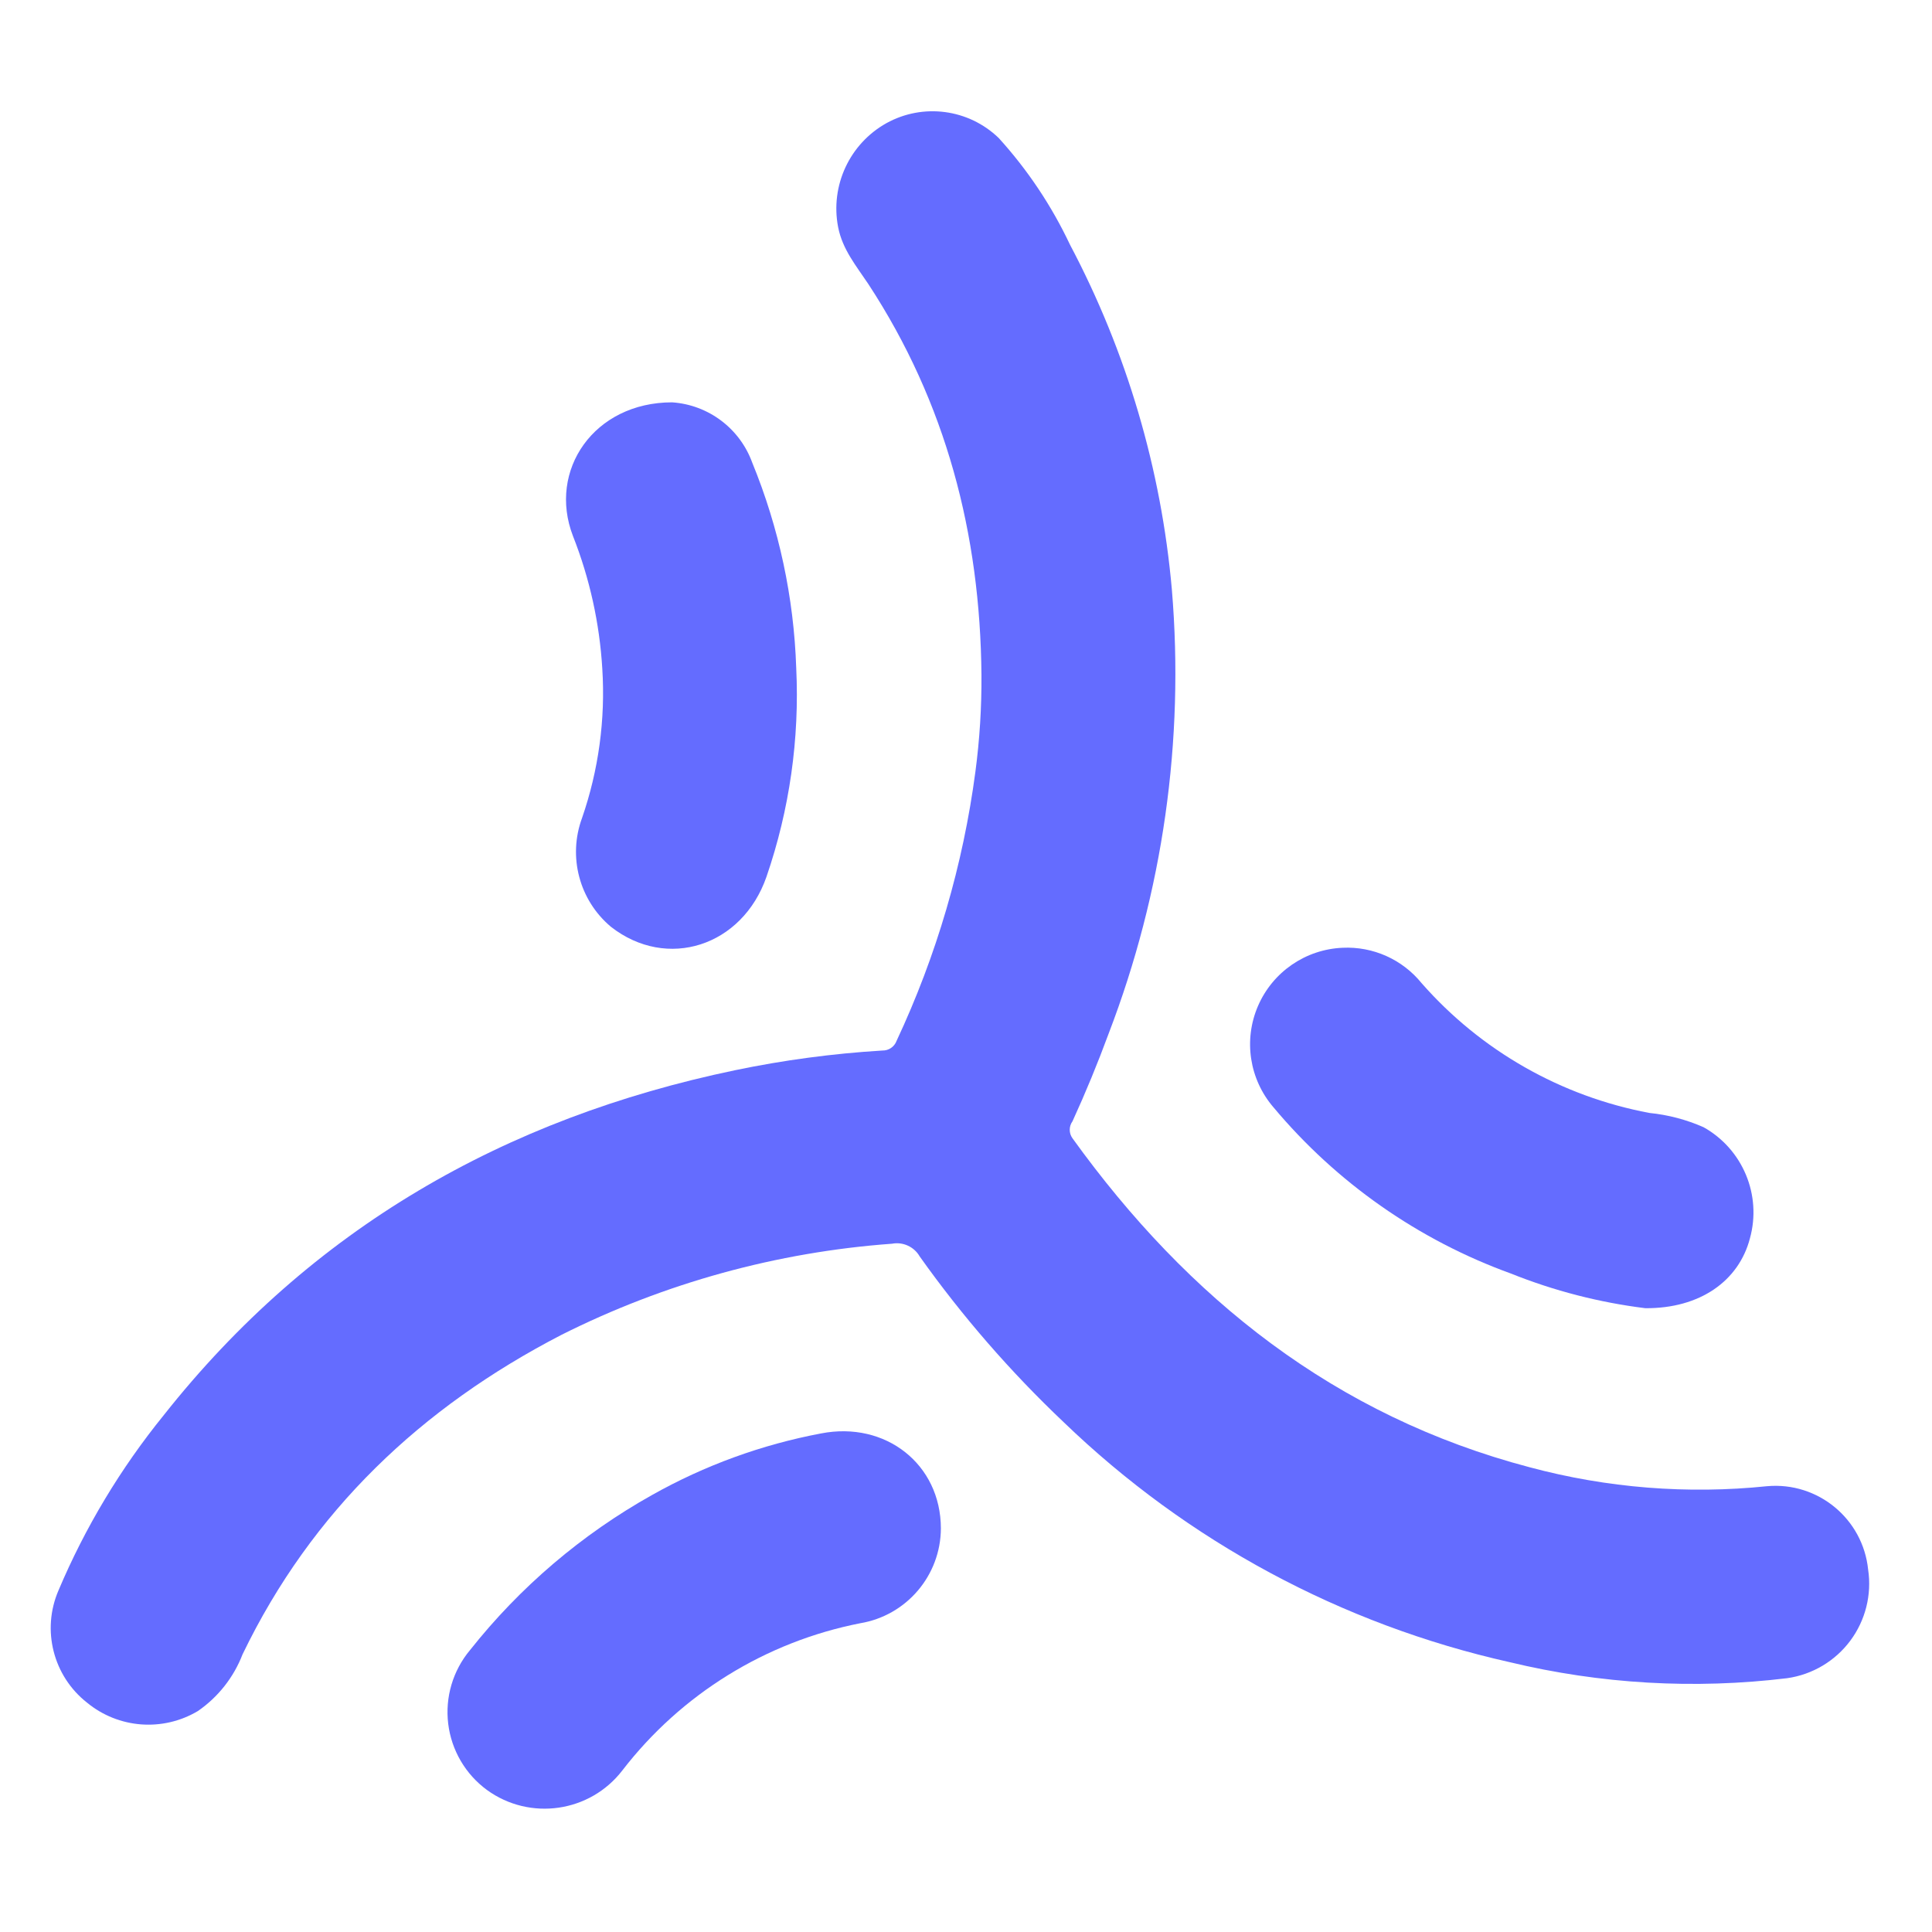
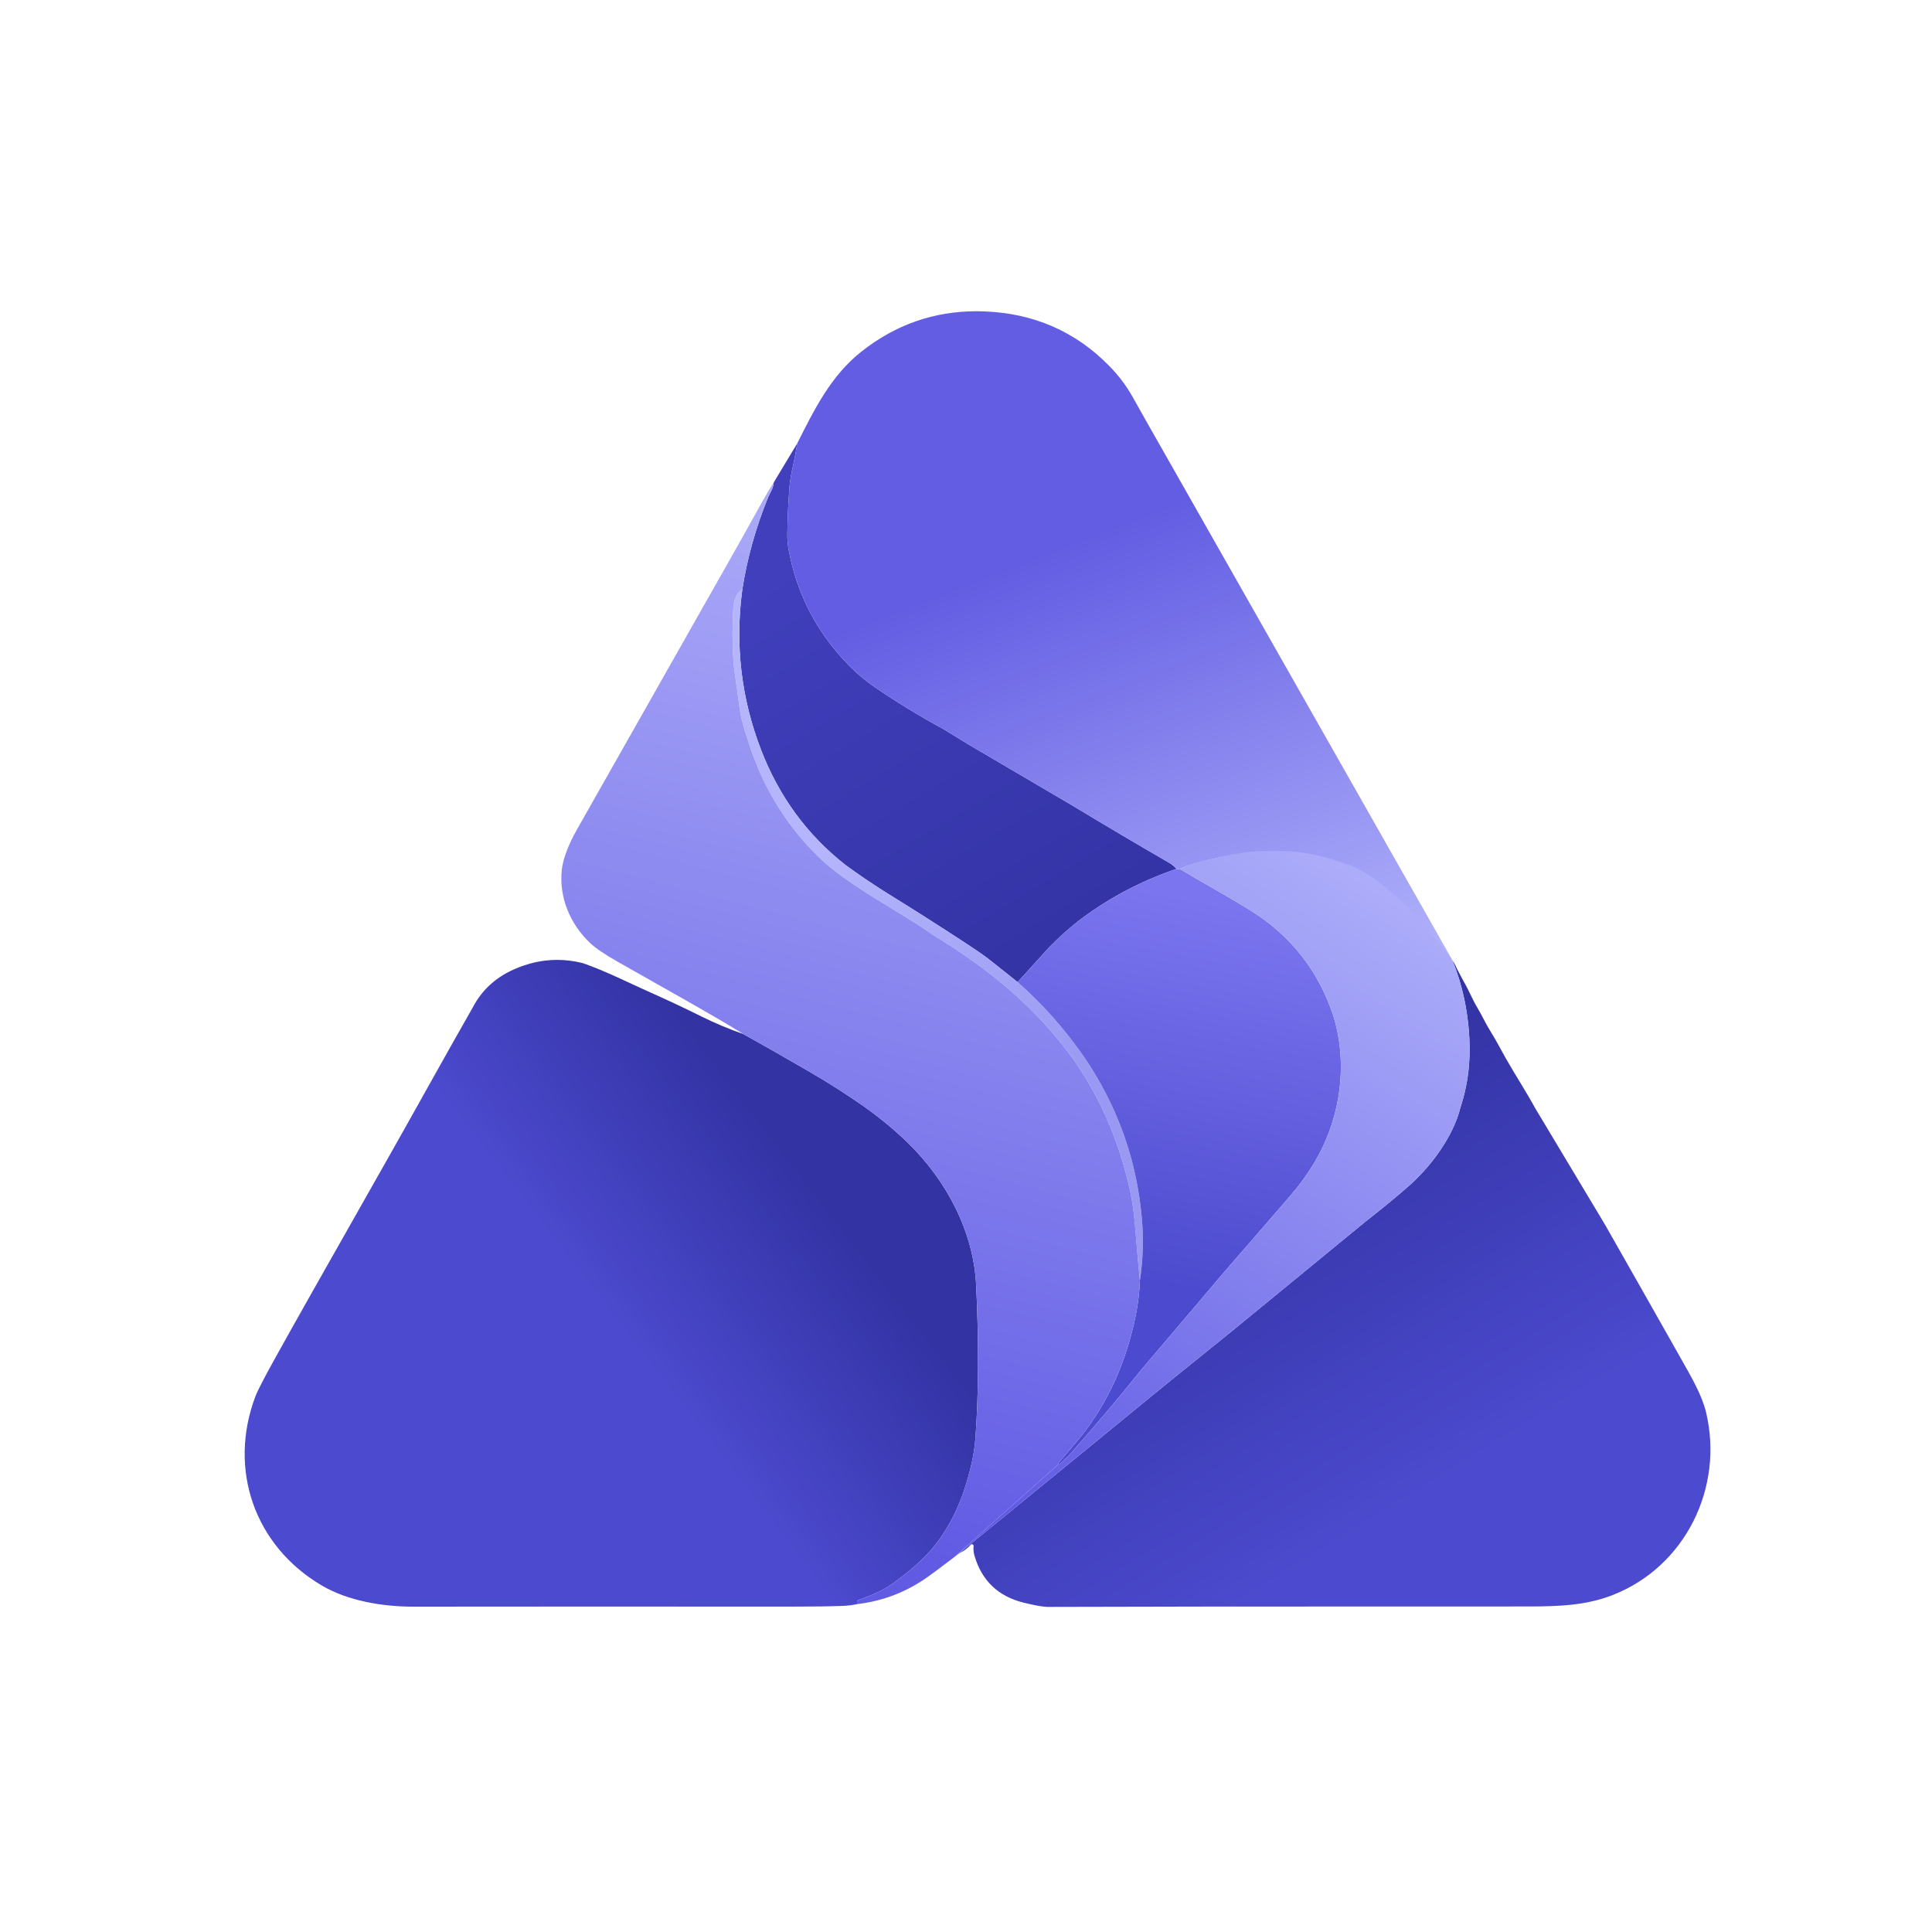
- <svg xmlns="http://www.w3.org/2000/svg" viewBox="0 0 160 160">
-   <path d="M81.28 55.9c-.1-11.67-2.93-22.55-9.37-32.38-1-1.5-2.14-2.86-2.5-4.71a8.1 8.1 0 014-8.61 7.89 7.89 0 019.3 1.23 35.999 35.999 0 015.9 8.83 75.18 75.18 0 018.44 28.58 83.211 83.211 0 01-5.23 36.74 102.983 102.983 0 01-3 7.28 1.2 1.2 0 000 1.41c9.58 13.3 21.76 23 37.85 27.24a54.37 54.37 0 0019.68 1.57 7.72 7.72 0 018.36 6.9 7.903 7.903 0 01-6.7 9 64.744 64.744 0 01-23-1.33 77.68 77.68 0 01-36.93-19.88 93.628 93.628 0 01-11.91-13.71 2.18 2.18 0 00-2.3-1.06 72.744 72.744 0 00-27.38 7.55c-11.6 6-20.67 14.58-26.4 26.45a10.134 10.134 0 01-3.7 4.7 8 8 0 01-9.19-.7 7.86 7.86 0 01-2.36-9.28 60.324 60.324 0 018.72-14.52c12.2-15.43 28.21-24.59 47.32-28.57A85.085 85.085 0 0173.07 87c.524.015 1-.307 1.18-.8a76.06 76.06 0 006.53-22.3c.351-2.652.518-5.325.5-8z" fill="#646cff" />
-   <path d="M136.26 108.34a44.742 44.742 0 01-11.13-2.87 46.108 46.108 0 01-19.66-13.76 8 8 0 015.72-13.22 7.93 7.93 0 016.54 2.93 33.27 33.27 0 0018.87 10.75c1.546.155 3.058.553 4.48 1.18a8.08 8.08 0 013.84 9.21c-.92 3.52-4.13 5.81-8.66 5.78zm-80.6-75.02a7.61 7.61 0 016.64 5 49.139 49.139 0 013.64 17 46.33 46.33 0 01-2.46 17.28c-2 5.77-8.24 7.79-12.89 4.15a8.1 8.1 0 01-2.39-9 31.679 31.679 0 001.68-12.36 35.77 35.77 0 00-2.43-11c-2.1-5.45 1.75-11.07 8.21-11.07zm22.26 93.25a8 8 0 01-6.68 7.86 32.88 32.88 0 00-19.7 12.19 8.13 8.13 0 01-11.21 1.62 8 8 0 01-1.41-11.58A51.043 51.043 0 0154 123.81a45.842 45.842 0 0114-5.1c5.35-1.04 9.91 2.56 9.92 7.86z" fill="#646cff" />
+ <svg xmlns="http://www.w3.org/2000/svg" width="100%" height="100%" viewBox="0 0 3334 3334" version="1.1" xml:space="preserve" style="fill-rule:evenodd;clip-rule:evenodd;stroke-linejoin:round;stroke-miterlimit:2;">
+   <rect id="页面-1" x="0" y="0" width="3333.333" height="3333.333" style="fill:none;" />
+   <g id="图层-1">
+     <path d="M1335.271,832.437c-0.417,4.692 -1.767,9.429 -4.042,14.121c-3.579,7.204 -5.437,10.921 -5.483,11.058c-21.417,52.362 -36.379,105.696 -44.788,160.008c-12.683,95.196 -1.904,187.188 32.242,275.971c31.129,80.933 79.821,147.371 146.025,199.267c25.133,18.354 50.504,35.404 76.1,51.246c40.842,25.321 81.396,51.058 121.633,77.308c6.167,4.021 11.771,7.7 16.804,11.038c15.104,10.017 25.117,16.967 30.029,20.833c4.029,3.175 8.138,6.417 12.333,9.733c8.383,6.629 17.092,13.546 26.112,20.746c4.512,3.6 9.108,7.275 13.775,11.012l54.821,-60.442c19.467,-19.796 38.842,-36.8 58.121,-51.017c48.646,-35.912 102.446,-63.883 161.404,-83.95c-3.721,-4.233 -7.9,-7.671 -12.546,-10.362c-55.521,-32.104 -110.621,-64.721 -165.258,-97.8l-181.658,-106.812l-42.325,-25.967c-43.346,-23.604 -83.254,-48.042 -119.817,-73.267c-21.604,-14.917 -41.629,-33.129 -60.167,-54.638c-45.346,-51.992 -74.429,-112.017 -87.254,-180.079c-1.904,-10.083 -2.787,-19.608 -2.65,-28.575c0.371,-27.55 1.629,-55.054 3.812,-82.604c0.792,-9.525 2.879,-21.837 6.317,-36.983c2.742,-12.125 5.017,-24.442 6.879,-37.029l-40.421,67.183Z" style="fill:url(#_Linear1);fill-rule:nonzero;" />
+     <path d="M885.817,1673.313c-31.454,14.171 -54.871,36.054 -70.25,65.696c-24.712,43.346 -49.2,86.833 -73.5,130.367c-90.317,162.146 -186.717,329.4 -266.446,472.821c-19.512,35.129 -31.125,57.613 -34.842,67.417c-47.717,126.325 -1.258,258.225 114.337,326.333c45.854,27.038 105.925,36.658 158.242,36.608c160.379,-0.183 377.95,-0.233 652.712,-0.087c36.938,0.042 66.392,-0.379 88.275,-1.208c8.321,-0.329 16.588,-1.35 24.717,-3.067l-0.137,-3.442c-0.05,-1.533 0.883,-2.925 2.321,-3.438c21.325,-8.225 41.533,-15.379 59.983,-29.225c27.267,-19.467 48.967,-38.467 65.137,-57.05c23.363,-26.854 41.904,-59.608 55.654,-98.312c12.079,-35.492 19.096,-66.571 21.096,-93.196c5.758,-76.938 6.225,-165.258 1.437,-265.008c-4.133,-93.337 -52.083,-182.542 -118.1,-246.654c-22.625,-21.975 -48.038,-42.975 -76.287,-63c-29.638,-20.675 -60.163,-40.142 -91.525,-58.4c-38.888,-22.671 -77.496,-44.65 -115.779,-65.975c-25.179,-8.825 -49.342,-18.954 -72.479,-30.429c-30.708,-15.283 -61.787,-29.829 -93.15,-43.721c-25.6,-11.287 -72.85,-35.029 -111.687,-48.362c-14.775,-3.692 -29.471,-5.538 -44.071,-5.537c-25.483,-0 -50.7,5.621 -75.658,16.871Z" style="fill:url(#_Linear2);fill-rule:nonzero;" />
+     <path d="M1265.208,1053.258c-1.812,36.1 -1.396,68.25 1.3,96.546c0.417,4.042 3.858,29.362 10.408,75.962c3.017,21.554 13.288,50.733 19,67.55c4.767,13.921 10.062,27.458 15.888,40.612c3.888,8.771 8.004,17.367 12.363,25.796c10.887,21.071 23.25,41.071 37.087,60.017c5.529,7.575 11.3,14.983 17.304,22.221c3.004,3.617 6.067,7.192 9.187,10.725c9.358,10.6 19.246,20.817 29.663,30.65c1.737,1.633 3.55,3.287 5.433,4.962c5.663,5.025 11.996,10.25 19.004,15.662c9.342,7.221 19.887,14.779 31.642,22.675c48.179,32.433 98.962,59.796 138.171,87.812c95.338,57.425 180.267,127.579 244.242,218.779c5.654,8.258 11.092,16.625 16.304,25.104c5.217,8.483 10.208,17.071 14.979,25.775c9.546,17.404 18.196,35.258 25.954,53.562c10.137,24.129 18.8,48.642 25.996,73.542c2.875,9.967 5.521,19.987 7.925,30.079c1.2,5.042 2.35,10.1 3.433,15.179c2.021,9.338 3.846,20.383 5.471,33.142c1.629,12.763 3.054,27.233 4.288,43.421c1.904,25.138 4.179,50.783 6.829,77.033c2.6,-17.425 4.217,-34.717 4.838,-51.892c0.154,-4.292 0.25,-8.579 0.279,-12.858c0.096,-12.829 -0.371,-25.6 -1.4,-38.3c-1.533,-19.287 -3.954,-38.279 -7.267,-56.979c-2.204,-12.463 -4.808,-24.8 -7.804,-37.004c-4.496,-18.308 -9.879,-36.321 -16.15,-54.042c-16.725,-47.258 -39.771,-92.425 -69.133,-135.521c-33.962,-48.692 -72.108,-91.571 -114.429,-128.692c-4.667,-3.738 -9.263,-7.413 -13.775,-11.012c-9.021,-7.2 -17.729,-14.117 -26.113,-20.746c-4.196,-3.317 -8.304,-6.558 -12.333,-9.733c-4.912,-3.867 -14.925,-10.817 -30.029,-20.833c-5.033,-3.338 -10.638,-7.017 -16.804,-11.038c-40.238,-26.25 -80.792,-51.988 -121.633,-77.308c-25.596,-15.842 -50.967,-32.892 -76.1,-51.246c-66.204,-51.896 -114.896,-118.333 -146.025,-199.267c-34.146,-88.783 -44.925,-180.775 -32.242,-275.971c-9.525,4.504 -14.775,16.354 -15.75,35.633Z" style="fill:url(#_Linear3);fill-rule:nonzero;" />
+     <path d="M1868.954,1583.321c-19.279,14.217 -38.654,31.221 -58.121,51.017l-54.821,60.442c42.321,37.121 80.467,80 114.429,128.692c29.362,43.096 52.408,88.263 69.133,135.521c6.271,17.721 11.654,35.733 16.15,54.042c2.996,12.204 5.6,24.542 7.804,37.004c3.313,18.7 5.733,37.692 7.267,56.979c1.029,12.7 1.496,25.471 1.4,38.3c-0.029,4.279 -0.125,8.567 -0.279,12.858c-0.621,17.175 -2.238,34.467 -4.838,51.892c-1.117,30.338 -6.458,62.721 -16.029,97.1c-18.213,66.483 -47.433,124.512 -87.717,174.179c-4.925,6.083 -17.233,20.629 -36.983,43.579c-0.463,0.558 -0.463,1.35 0.046,1.858l0.188,0.137c0.467,0.467 1.3,0.467 1.767,0c10.5,-9.85 16.304,-15.421 17.421,-16.679c43.021,-48.458 84.787,-97.983 125.304,-148.483l91.387,-107.508l43.671,-51.712l106.95,-123.3l24.625,-28.946c10.033,-12.779 19.233,-25.879 27.55,-39.304c46.829,-75.546 61.975,-170.7 36.146,-256.458c-25.6,-78.475 -73.267,-139.521 -143,-183.15c-29.971,-18.713 -60.854,-35.929 -91.454,-53.646c-10.2,-5.904 -20.367,-11.862 -30.458,-17.946l-6.133,-0.417c-58.958,20.067 -112.758,48.038 -161.404,83.95Z" style="fill:url(#_Linear4);fill-rule:nonzero;" />
+     <path d="M2066.952,1517.735c-10.2,-5.904 -20.371,-11.862 -30.463,-17.95c10.092,6.088 20.263,12.046 30.463,17.95" style="fill:#b4b5fc;fill-rule:nonzero;" />
+     <path d="M2066.95,1517.733c-10.2,-5.904 -20.367,-11.862 -30.458,-17.946c10.092,6.083 20.258,12.042 30.458,17.946Z" style="fill:url(#_Linear5);fill-rule:nonzero;" />
+     <path d="M2066.952,1517.735c30.6,17.712 61.483,34.933 91.45,53.646c-29.967,-18.713 -60.85,-35.933 -91.45,-53.646" style="fill:#b4b5fc;fill-rule:nonzero;" />
+     <path d="M2158.404,1571.379c-29.971,-18.713 -60.854,-35.929 -91.454,-53.646c30.6,17.717 61.483,34.933 91.454,53.646Z" style="fill:url(#_Linear6);fill-rule:nonzero;" />
+     <path d="M2517.879,1689.371c1.625,5.304 3.146,10.658 4.558,16.063c7.067,27.013 11.421,55.254 13.079,84.725c0.3,5.333 0.483,10.629 0.55,15.888c0.138,10.517 -0.2,20.892 -1.008,31.113c-2.013,25.562 -6.958,50.212 -14.825,73.938c-12.267,49.9 -50.646,101.471 -88,134.504c-20.438,18.071 -45.483,38.746 -75.171,61.929l-233.133,191.133l-104.675,84.371l-363.362,297.021c7.292,-3.296 13.7,-8.037 19.183,-14.217c1.863,-2.088 5.3,-0.604 5.021,2.183c-0.604,5.713 0,11.662 1.904,17.933c12.825,42.417 41.071,68.996 84.696,79.771c17.888,4.417 31.267,6.829 40.05,7.25l292.462,-0.604c178.638,-0.137 357.371,-0.187 536.104,-0.137c56.079,0.046 101.979,-1.904 147.467,-19.654c125.625,-48.967 192.479,-185.75 161.258,-315.65c-7.058,-29.363 -25.463,-60.908 -40.604,-87.763c-44.646,-79.029 -89.25,-157.688 -133.854,-236.063l-120.213,-200.512c-16.222,-29.67 -31.477,-52.436 -50.814,-86.228c-8.091,-14.14 -17.199,-32.048 -26.195,-46.149c-8.081,-12.667 -15.165,-28.511 -23.212,-41.764c-7.753,-12.77 -14.522,-29.712 -22.296,-42.943c-3.229,-5.483 -7.203,-13.738 -10.592,-19.75c-2.756,-4.889 -5.787,-13.616 -9.454,-17.638c4.125,10.221 7.812,20.638 11.075,31.25Z" style="fill:url(#_Linear7);fill-rule:nonzero;" />
+     <path d="M2536.07,1806.045c0.133,10.517 -0.204,20.888 -1.008,31.112c0.804,-10.225 1.142,-20.596 1.008,-31.112" style="fill:#b4b5fc;fill-rule:nonzero;" />
+     <path d="M2536.096,1810.967c0.004,-1.637 -0.004,-3.279 -0.029,-4.921c0.025,1.642 0.033,3.283 0.029,4.921Zm-1.037,26.192c0.683,-8.625 1.029,-17.358 1.037,-26.192c-0.008,8.833 -0.354,17.567 -1.037,26.192Z" style="fill:url(#_Linear8);fill-rule:nonzero;" />
+     <path d="M1378.56,1441.96c-6.004,-7.237 -11.775,-14.642 -17.308,-22.221c5.533,7.579 11.304,14.983 17.308,22.221" style="fill:#b4b5fc;fill-rule:nonzero;" />
+     <path d="M1378.558,1441.963c-6.004,-7.237 -11.775,-14.646 -17.304,-22.221c5.529,7.575 11.3,14.983 17.304,22.221Z" style="fill:url(#_Linear9);fill-rule:nonzero;" />
+     <path d="M1387.743,1452.687c9.358,10.6 19.25,20.817 29.667,30.65c-10.417,-9.833 -20.308,-20.05 -29.667,-30.65" style="fill:#b4b5fc;fill-rule:nonzero;" />
+     <path d="M1417.408,1483.338c-10.417,-9.833 -20.304,-20.05 -29.662,-30.65c9.358,10.6 19.246,20.817 29.662,30.65Z" style="fill:url(#_Linear10);fill-rule:nonzero;" />
+     <path d="M1441.843,1503.962c-7.008,-5.412 -13.342,-10.637 -19,-15.662c5.658,5.025 11.992,10.25 19,15.662" style="fill:#b4b5fc;fill-rule:nonzero;" />
+     <path d="M1441.846,1503.962c-7.008,-5.412 -13.342,-10.638 -19.004,-15.662c5.663,5.025 11.996,10.25 19.004,15.662Z" style="fill:url(#_Linear11);fill-rule:nonzero;" />
+     <path d="M1324.166,1359.724c-4.354,-8.429 -8.475,-17.025 -12.358,-25.796c3.883,8.771 8.004,17.367 12.358,25.796" style="fill:#b4b5fc;fill-rule:nonzero;" />
+     <path d="M1324.167,1359.725c-4.358,-8.429 -8.475,-17.025 -12.363,-25.796c3.888,8.771 8.004,17.367 12.363,25.796Z" style="fill:url(#_Linear12);fill-rule:nonzero;" />
+     <path d="M2507.452,1899.337c-25.562,-23.254 -51.213,-44.929 -77.758,-65.025c26.546,20.096 52.196,41.771 77.758,65.025" style="fill:#b4b5fc;fill-rule:nonzero;" />
+     <path d="M2507.454,1899.337c-25.567,-23.254 -51.217,-44.929 -77.763,-65.025c26.546,20.096 52.196,41.771 77.763,65.025Z" style="fill:url(#_Linear13);fill-rule:nonzero;" />
+     <path d="M2360.978,1787.359c-9.537,-5.821 -19.25,-11.471 -29.171,-16.942c9.921,5.471 19.633,11.121 29.171,16.942" style="fill:#b4b5fc;fill-rule:nonzero;" />
+     <path d="M2360.979,1787.358c-9.537,-5.821 -19.25,-11.467 -29.171,-16.942c9.921,5.475 19.633,11.121 29.171,16.942Z" style="fill:url(#_Linear14);fill-rule:nonzero;" />
+     <path d="M2429.693,1834.312c-17.696,-13.396 -35.796,-26.092 -54.537,-38.088c18.742,11.996 36.842,24.692 54.537,38.088" style="fill:#b4b5fc;fill-rule:nonzero;" />
+     <path d="M2429.692,1834.312c-17.696,-13.4 -35.796,-26.092 -54.537,-38.087c18.742,11.996 36.842,24.688 54.537,38.087Z" style="fill:url(#_Linear15);fill-rule:nonzero;" />
+     <path d="M1967.078,2210.066c-2.646,-26.25 -4.925,-51.896 -6.829,-77.029c1.904,25.133 4.183,50.779 6.829,77.029" style="fill:#9999f3;fill-rule:nonzero;" />
+     <path d="M1967.079,2210.067c-2.65,-26.25 -4.925,-51.896 -6.829,-77.033c1.904,25.138 4.179,50.783 6.829,77.033Z" style="fill:url(#_Linear16);fill-rule:nonzero;" />
+     <path d="M1955.963,2089.613c-1.625,-12.758 -3.45,-23.804 -5.471,-33.142c2.021,9.338 3.846,20.383 5.471,33.142" style="fill:#9999f3;fill-rule:nonzero;" />
+     <path d="M1955.962,2089.613c-1.625,-12.758 -3.45,-23.804 -5.471,-33.142c2.021,9.338 3.846,20.383 5.471,33.142Z" style="fill:url(#_Linear17);fill-rule:nonzero;" />
+     <path d="M1947.058,2041.29c-2.408,-10.088 -5.05,-20.112 -7.929,-30.075c2.879,9.963 5.521,19.987 7.929,30.075" style="fill:#9999f3;fill-rule:nonzero;" />
+     <path d="M1947.058,2041.292c-2.404,-10.092 -5.05,-20.112 -7.925,-30.079c2.875,9.967 5.521,19.987 7.925,30.079Z" style="fill:url(#_Linear18);fill-rule:nonzero;" />
+     <path d="M1887.185,1884.108c-4.771,-8.704 -9.763,-17.292 -14.979,-25.775c5.217,8.483 10.208,17.071 14.979,25.775" style="fill:#9999f3;fill-rule:nonzero;" />
+     <path d="M1887.183,1884.108c-4.771,-8.704 -9.763,-17.296 -14.979,-25.775c5.217,8.479 10.208,17.071 14.979,25.775Z" style="fill:url(#_Linear19);fill-rule:nonzero;" />
+     <path d="M1487.288,606.129c-53.383,41.858 -82,100.35 -111.596,159.125c-1.862,12.587 -4.137,24.904 -6.879,37.029c-3.438,15.146 -5.525,27.458 -6.317,36.983c-2.183,27.55 -3.442,55.05 -3.812,82.604c-0.137,8.967 0.746,18.492 2.65,28.575c12.825,68.063 41.908,128.088 87.254,180.079c18.537,21.508 38.562,39.721 60.167,54.638c36.562,25.225 76.471,49.662 119.817,73.267l42.325,25.967l181.658,106.813c54.637,33.079 109.737,65.696 165.258,97.8c4.646,2.692 8.825,6.129 12.546,10.363l6.133,0.417c1.45,-0.804 2.838,-1.537 4.162,-2.213c3.971,-2.021 7.354,-3.454 10.146,-4.292c12.279,-3.696 24.4,-6.958 36.379,-9.792c23.946,-5.667 47.296,-9.613 70.038,-11.829c11.371,-1.108 22.592,-1.787 33.662,-2.029c24.242,-0.521 49.417,1.879 75.533,7.208c10.45,2.133 21.05,4.738 31.8,7.808c5.379,1.538 10.792,3.188 16.246,4.963c0.771,0.254 1.583,0.358 2.383,0.312c0.8,-0.046 36.588,16.754 37.312,16.404l153.658,153.133l-282,-496.508l-125.392,-220.783l-101.05,-177.892c-15.054,-26.3 -29.967,-52.733 -44.788,-79.258c-10.733,-19.146 -24.163,-36.983 -40.329,-53.475c-58.308,-59.517 -130.179,-90.925 -215.671,-94.179c-4.517,-0.171 -9.017,-0.254 -13.479,-0.254c-73.288,-0.004 -139.225,22.992 -197.817,69.017Z" style="fill:url(#_Linear20);fill-rule:nonzero;" />
+     <path d="M1315.804,865.05c-20.442,36.983 -41.071,73.825 -61.933,110.575c-86.275,152.108 -172.458,304.262 -258.55,456.421c-14.492,25.6 -23.087,48.367 -25.829,68.3c-5.112,48.688 14.308,94.267 49.017,127.158c9.15,8.687 25.225,19.558 48.175,32.617c101.471,57.608 162.704,91.15 216.179,124.371c38.283,21.325 76.892,43.304 115.779,65.975c31.362,18.258 61.887,37.725 91.525,58.4c28.25,20.025 53.662,41.025 76.287,63c66.017,64.112 113.967,153.317 118.1,246.654c4.788,99.75 4.321,188.071 -1.437,265.008c-2,26.625 -9.017,57.704 -21.096,93.196c-13.75,38.704 -32.292,71.458 -55.654,98.313c-16.171,18.583 -37.871,37.583 -65.137,57.05c-18.45,13.846 -38.658,21 -59.983,29.225c-1.437,0.512 -2.371,1.904 -2.321,3.437l0.137,3.442c44.742,-5.3 85.488,-21 122.192,-47.158c9.612,-6.821 24.438,-17.887 44.396,-33.133l180.933,-160.979l-0.188,-0.137c-0.508,-0.508 -0.508,-1.3 -0.046,-1.858c19.75,-22.95 32.058,-37.496 36.983,-43.579c40.283,-49.667 69.504,-107.696 87.717,-174.179c9.571,-34.379 14.912,-66.763 16.029,-97.1c-2.65,-26.25 -4.925,-51.896 -6.829,-77.033c-1.233,-16.187 -2.658,-30.658 -4.288,-43.421c-1.625,-12.758 -3.45,-23.804 -5.471,-33.142c-1.083,-5.079 -2.233,-10.138 -3.433,-15.179c-2.404,-10.092 -5.05,-20.112 -7.925,-30.079c-7.196,-24.9 -15.858,-49.413 -25.996,-73.542c-7.758,-18.304 -16.408,-36.158 -25.954,-53.562c-4.771,-8.704 -9.763,-17.292 -14.979,-25.775c-5.212,-8.479 -10.65,-16.846 -16.304,-25.104c-63.975,-91.2 -148.904,-161.354 -244.242,-218.779c-39.208,-28.017 -89.992,-55.379 -138.171,-87.812c-11.754,-7.896 -22.3,-15.454 -31.642,-22.675c-7.008,-5.412 -13.342,-10.637 -19.004,-15.662c-1.883,-1.675 -3.696,-3.329 -5.433,-4.963c-10.417,-9.833 -20.304,-20.05 -29.662,-30.65c-3.121,-3.533 -6.183,-7.108 -9.187,-10.725c-6.004,-7.238 -11.775,-14.646 -17.304,-22.221c-13.837,-18.946 -26.2,-38.946 -37.087,-60.017c-4.358,-8.429 -8.475,-17.025 -12.363,-25.796c-5.825,-13.154 -11.121,-26.692 -15.888,-40.612c-5.712,-16.817 -15.983,-45.996 -19,-67.55c-6.55,-46.6 -9.992,-71.921 -10.408,-75.962c-2.696,-28.296 -3.112,-60.446 -1.3,-96.546c0.975,-19.279 6.225,-31.129 15.75,-35.633c8.408,-54.312 23.371,-107.646 44.788,-160.008c0.046,-0.138 1.904,-3.854 5.483,-11.058c2.275,-4.692 3.625,-9.429 4.042,-14.121c-7.2,11.196 -13.663,22.067 -19.467,32.612Z" style="fill:url(#_Linear21);fill-rule:nonzero;" />
+     <path d="M2192.879,1468.633c-11.071,0.242 -21.292,-0.079 -32.663,1.029c-22.742,2.217 -46.092,7.162 -70.037,12.829c-11.979,2.833 -23.1,5.096 -35.379,8.792c-2.792,0.838 -10.175,4.271 -14.146,6.292c-1.325,0.675 -2.713,1.408 -4.163,2.212c10.092,6.083 20.258,12.042 30.458,17.946c30.6,17.717 61.483,34.933 91.454,53.646c69.733,43.629 117.4,104.675 143,183.15c25.829,85.758 10.683,180.912 -36.146,256.458c-8.317,13.425 -17.517,26.525 -27.55,39.304l-24.625,28.946l-106.95,123.3l-43.671,51.712l-91.387,107.508c-40.517,50.5 -82.283,100.025 -125.304,148.483c-1.112,1.258 -6.921,6.829 -17.421,16.679c-0.467,0.467 -1.3,0.467 -1.767,0l-180.933,160.979c3.283,-2.513 6.675,-5.108 10.242,-7.846l363.363,-297.021l104.675,-84.371l233.133,-191.133c29.687,-23.183 54.733,-43.858 75.171,-61.929c37.354,-33.033 75.733,-84.604 88,-134.504c7.867,-23.725 12.813,-48.375 14.825,-73.938c0.808,-10.221 1.146,-20.596 1.008,-31.113c-0.067,-5.258 -0.25,-10.554 -0.55,-15.887c-1.658,-29.471 -6.012,-57.712 -13.079,-84.725c-1.413,-5.404 -2.933,-10.758 -4.558,-16.062c-3.263,-10.613 -6.95,-21.029 -11.075,-31.25c-119.138,-160.717 -189.194,-168.421 -189.194,-168.421c-0.8,0.046 16.572,5.166 15.801,4.912c-5.454,-1.775 -26.819,-9.425 -32.199,-10.962c-10.75,-3.071 -23.35,-6.675 -33.8,-8.808c-23.788,-4.854 -42.792,-6.279 -65.025,-6.279c-2.179,0 -7.346,0.025 -9.508,0.071Z" style="fill:url(#_Linear22);fill-rule:nonzero;" />
+   </g>
+   <defs>
+     <linearGradient id="_Linear1" x1="0" y1="0" x2="1" y2="0" gradientUnits="userSpaceOnUse" gradientTransform="matrix(441.3694,738.713,-738.713,441.3694,1399.686,948.1888)">
+       <stop offset="0" style="stop-color:#413fbc;stop-opacity:1" />
+       <stop offset="1" style="stop-color:#3333a4;stop-opacity:1" />
+     </linearGradient>
+     <linearGradient id="_Linear2" x1="0" y1="0" x2="1" y2="0" gradientUnits="userSpaceOnUse" gradientTransform="matrix(-329.8656,255.5297,-255.5297,-329.8656,1407.615,2049.82)">
+       <stop offset="0" style="stop-color:#3333a4;stop-opacity:1" />
+       <stop offset="1" style="stop-color:#4c4ace;stop-opacity:1" />
+     </linearGradient>
+     <linearGradient id="_Linear3" x1="0" y1="0" x2="1" y2="0" gradientUnits="userSpaceOnUse" gradientTransform="matrix(335.8696,477.7174,-477.7174,335.8696,1477.507,1424.901)">
+       <stop offset="0" style="stop-color:#b4b5fc;stop-opacity:1" />
+       <stop offset="1" style="stop-color:#9999f3;stop-opacity:1" />
+     </linearGradient>
+     <linearGradient id="_Linear4" x1="0" y1="0" x2="1" y2="0" gradientUnits="userSpaceOnUse" gradientTransform="matrix(-120.7959,655.0852,-655.0852,-120.7959,2077.164,1553.41)">
+       <stop offset="0" style="stop-color:#7b75ef;stop-opacity:1" />
+       <stop offset="1" style="stop-color:#4c4ace;stop-opacity:1" />
+     </linearGradient>
+     <linearGradient id="_Linear5" x1="0" y1="0" x2="1" y2="0" gradientUnits="userSpaceOnUse" gradientTransform="matrix(-120.7959,655.0852,-655.0852,-120.7959,2044.595,1547.405)">
+       <stop offset="0" style="stop-color:#7b75ef;stop-opacity:1" />
+       <stop offset="1" style="stop-color:#4c4ace;stop-opacity:1" />
+     </linearGradient>
+     <linearGradient id="_Linear6" x1="0" y1="0" x2="1" y2="0" gradientUnits="userSpaceOnUse" gradientTransform="matrix(-120.7959,655.0852,-655.0852,-120.7959,2109.93,1559.452)">
+       <stop offset="0" style="stop-color:#7b75ef;stop-opacity:1" />
+       <stop offset="1" style="stop-color:#4c4ace;stop-opacity:1" />
+     </linearGradient>
+     <linearGradient id="_Linear7" x1="0" y1="0" x2="1" y2="0" gradientUnits="userSpaceOnUse" gradientTransform="matrix(367.0335,590.0413,-590.0413,367.0335,2003.955,2041.904)">
+       <stop offset="0" style="stop-color:#3333a4;stop-opacity:1" />
+       <stop offset="1" style="stop-color:#4c4ace;stop-opacity:1" />
+     </linearGradient>
+     <linearGradient id="_Linear8" x1="0" y1="0" x2="1" y2="0" gradientUnits="userSpaceOnUse" gradientTransform="matrix(367.0335,590.0413,-590.0413,367.0335,2486.057,1742.013)">
+       <stop offset="0" style="stop-color:#3333a4;stop-opacity:1" />
+       <stop offset="1" style="stop-color:#4c4ace;stop-opacity:1" />
+     </linearGradient>
+     <linearGradient id="_Linear9" x1="0" y1="0" x2="1" y2="0" gradientUnits="userSpaceOnUse" gradientTransform="matrix(-441.3694,1291.586,-1291.586,-441.3694,1487.863,1085.672)">
+       <stop offset="0" style="stop-color:#b5b5fb;stop-opacity:1" />
+       <stop offset="1" style="stop-color:#5f59e5;stop-opacity:1" />
+     </linearGradient>
+     <linearGradient id="_Linear10" x1="0" y1="0" x2="1" y2="0" gradientUnits="userSpaceOnUse" gradientTransform="matrix(-441.3694,1291.586,-1291.586,-441.3694,1528.489,1099.555)">
+       <stop offset="0" style="stop-color:#b5b5fb;stop-opacity:1" />
+       <stop offset="1" style="stop-color:#5f59e5;stop-opacity:1" />
+     </linearGradient>
+     <linearGradient id="_Linear11" x1="0" y1="0" x2="1" y2="0" gradientUnits="userSpaceOnUse" gradientTransform="matrix(-441.3694,1291.586,-1291.586,-441.3694,1563.747,1111.604)">
+       <stop offset="0" style="stop-color:#b5b5fb;stop-opacity:1" />
+       <stop offset="1" style="stop-color:#5f59e5;stop-opacity:1" />
+     </linearGradient>
+     <linearGradient id="_Linear12" x1="0" y1="0" x2="1" y2="0" gradientUnits="userSpaceOnUse" gradientTransform="matrix(-441.3694,1291.586,-1291.586,-441.3694,1415.661,1060.999)">
+       <stop offset="0" style="stop-color:#b5b5fb;stop-opacity:1" />
+       <stop offset="1" style="stop-color:#5f59e5;stop-opacity:1" />
+     </linearGradient>
+     <linearGradient id="_Linear13" x1="0" y1="0" x2="1" y2="0" gradientUnits="userSpaceOnUse" gradientTransform="matrix(-441.3694,1291.586,-1291.586,-441.3694,2605.051,1467.445)">
+       <stop offset="0" style="stop-color:#b5b5fb;stop-opacity:1" />
+       <stop offset="1" style="stop-color:#5f59e5;stop-opacity:1" />
+     </linearGradient>
+     <linearGradient id="_Linear14" x1="0" y1="0" x2="1" y2="0" gradientUnits="userSpaceOnUse" gradientTransform="matrix(-441.3694,1291.586,-1291.586,-441.3694,2468.74,1420.864)">
+       <stop offset="0" style="stop-color:#b5b5fb;stop-opacity:1" />
+       <stop offset="1" style="stop-color:#5f59e5;stop-opacity:1" />
+     </linearGradient>
+     <linearGradient id="_Linear15" x1="0" y1="0" x2="1" y2="0" gradientUnits="userSpaceOnUse" gradientTransform="matrix(-441.3694,1291.586,-1291.586,-441.3694,2530.044,1441.814)">
+       <stop offset="0" style="stop-color:#b5b5fb;stop-opacity:1" />
+       <stop offset="1" style="stop-color:#5f59e5;stop-opacity:1" />
+     </linearGradient>
+     <linearGradient id="_Linear16" x1="0" y1="0" x2="1" y2="0" gradientUnits="userSpaceOnUse" gradientTransform="matrix(-441.3694,1291.586,-1291.586,-441.3694,2246.183,1344.81)">
+       <stop offset="0" style="stop-color:#b5b5fb;stop-opacity:1" />
+       <stop offset="1" style="stop-color:#5f59e5;stop-opacity:1" />
+     </linearGradient>
+     <linearGradient id="_Linear17" x1="0" y1="0" x2="1" y2="0" gradientUnits="userSpaceOnUse" gradientTransform="matrix(-441.3694,1291.586,-1291.586,-441.3694,2206.695,1331.317)">
+       <stop offset="0" style="stop-color:#b5b5fb;stop-opacity:1" />
+       <stop offset="1" style="stop-color:#5f59e5;stop-opacity:1" />
+     </linearGradient>
+     <linearGradient id="_Linear18" x1="0" y1="0" x2="1" y2="0" gradientUnits="userSpaceOnUse" gradientTransform="matrix(-441.3694,1291.586,-1291.586,-441.3694,2183.304,1323.323)">
+       <stop offset="0" style="stop-color:#b5b5fb;stop-opacity:1" />
+       <stop offset="1" style="stop-color:#5f59e5;stop-opacity:1" />
+     </linearGradient>
+     <linearGradient id="_Linear19" x1="0" y1="0" x2="1" y2="0" gradientUnits="userSpaceOnUse" gradientTransform="matrix(-441.3694,1291.586,-1291.586,-441.3694,2079.096,1287.713)">
+       <stop offset="0" style="stop-color:#b5b5fb;stop-opacity:1" />
+       <stop offset="1" style="stop-color:#5f59e5;stop-opacity:1" />
+     </linearGradient>
+     <linearGradient id="_Linear20" x1="0" y1="0" x2="1" y2="0" gradientUnits="userSpaceOnUse" gradientTransform="matrix(329.3478,862.5,-862.5,329.3478,1781.595,963.0267)">
+       <stop offset="0" style="stop-color:#635de3;stop-opacity:1" />
+       <stop offset="1" style="stop-color:#b4b5fc;stop-opacity:1" />
+     </linearGradient>
+     <linearGradient id="_Linear21" x1="0" y1="0" x2="1" y2="0" gradientUnits="userSpaceOnUse" gradientTransform="matrix(-423.913,1656.522,-1656.522,-423.913,1702.879,954.3617)">
+       <stop offset="0" style="stop-color:#aaa9f8;stop-opacity:1" />
+       <stop offset="1" style="stop-color:#615be4;stop-opacity:1" />
+     </linearGradient>
+     <linearGradient id="_Linear22" x1="0" y1="0" x2="1" y2="0" gradientUnits="userSpaceOnUse" gradientTransform="matrix(-753.2609,1149.457,-1149.457,-753.2609,2464.856,1431.288)">
+       <stop offset="0" style="stop-color:#b4b5fc;stop-opacity:1" />
+       <stop offset="1" style="stop-color:#615be4;stop-opacity:1" />
+     </linearGradient>
+   </defs>
</svg>
